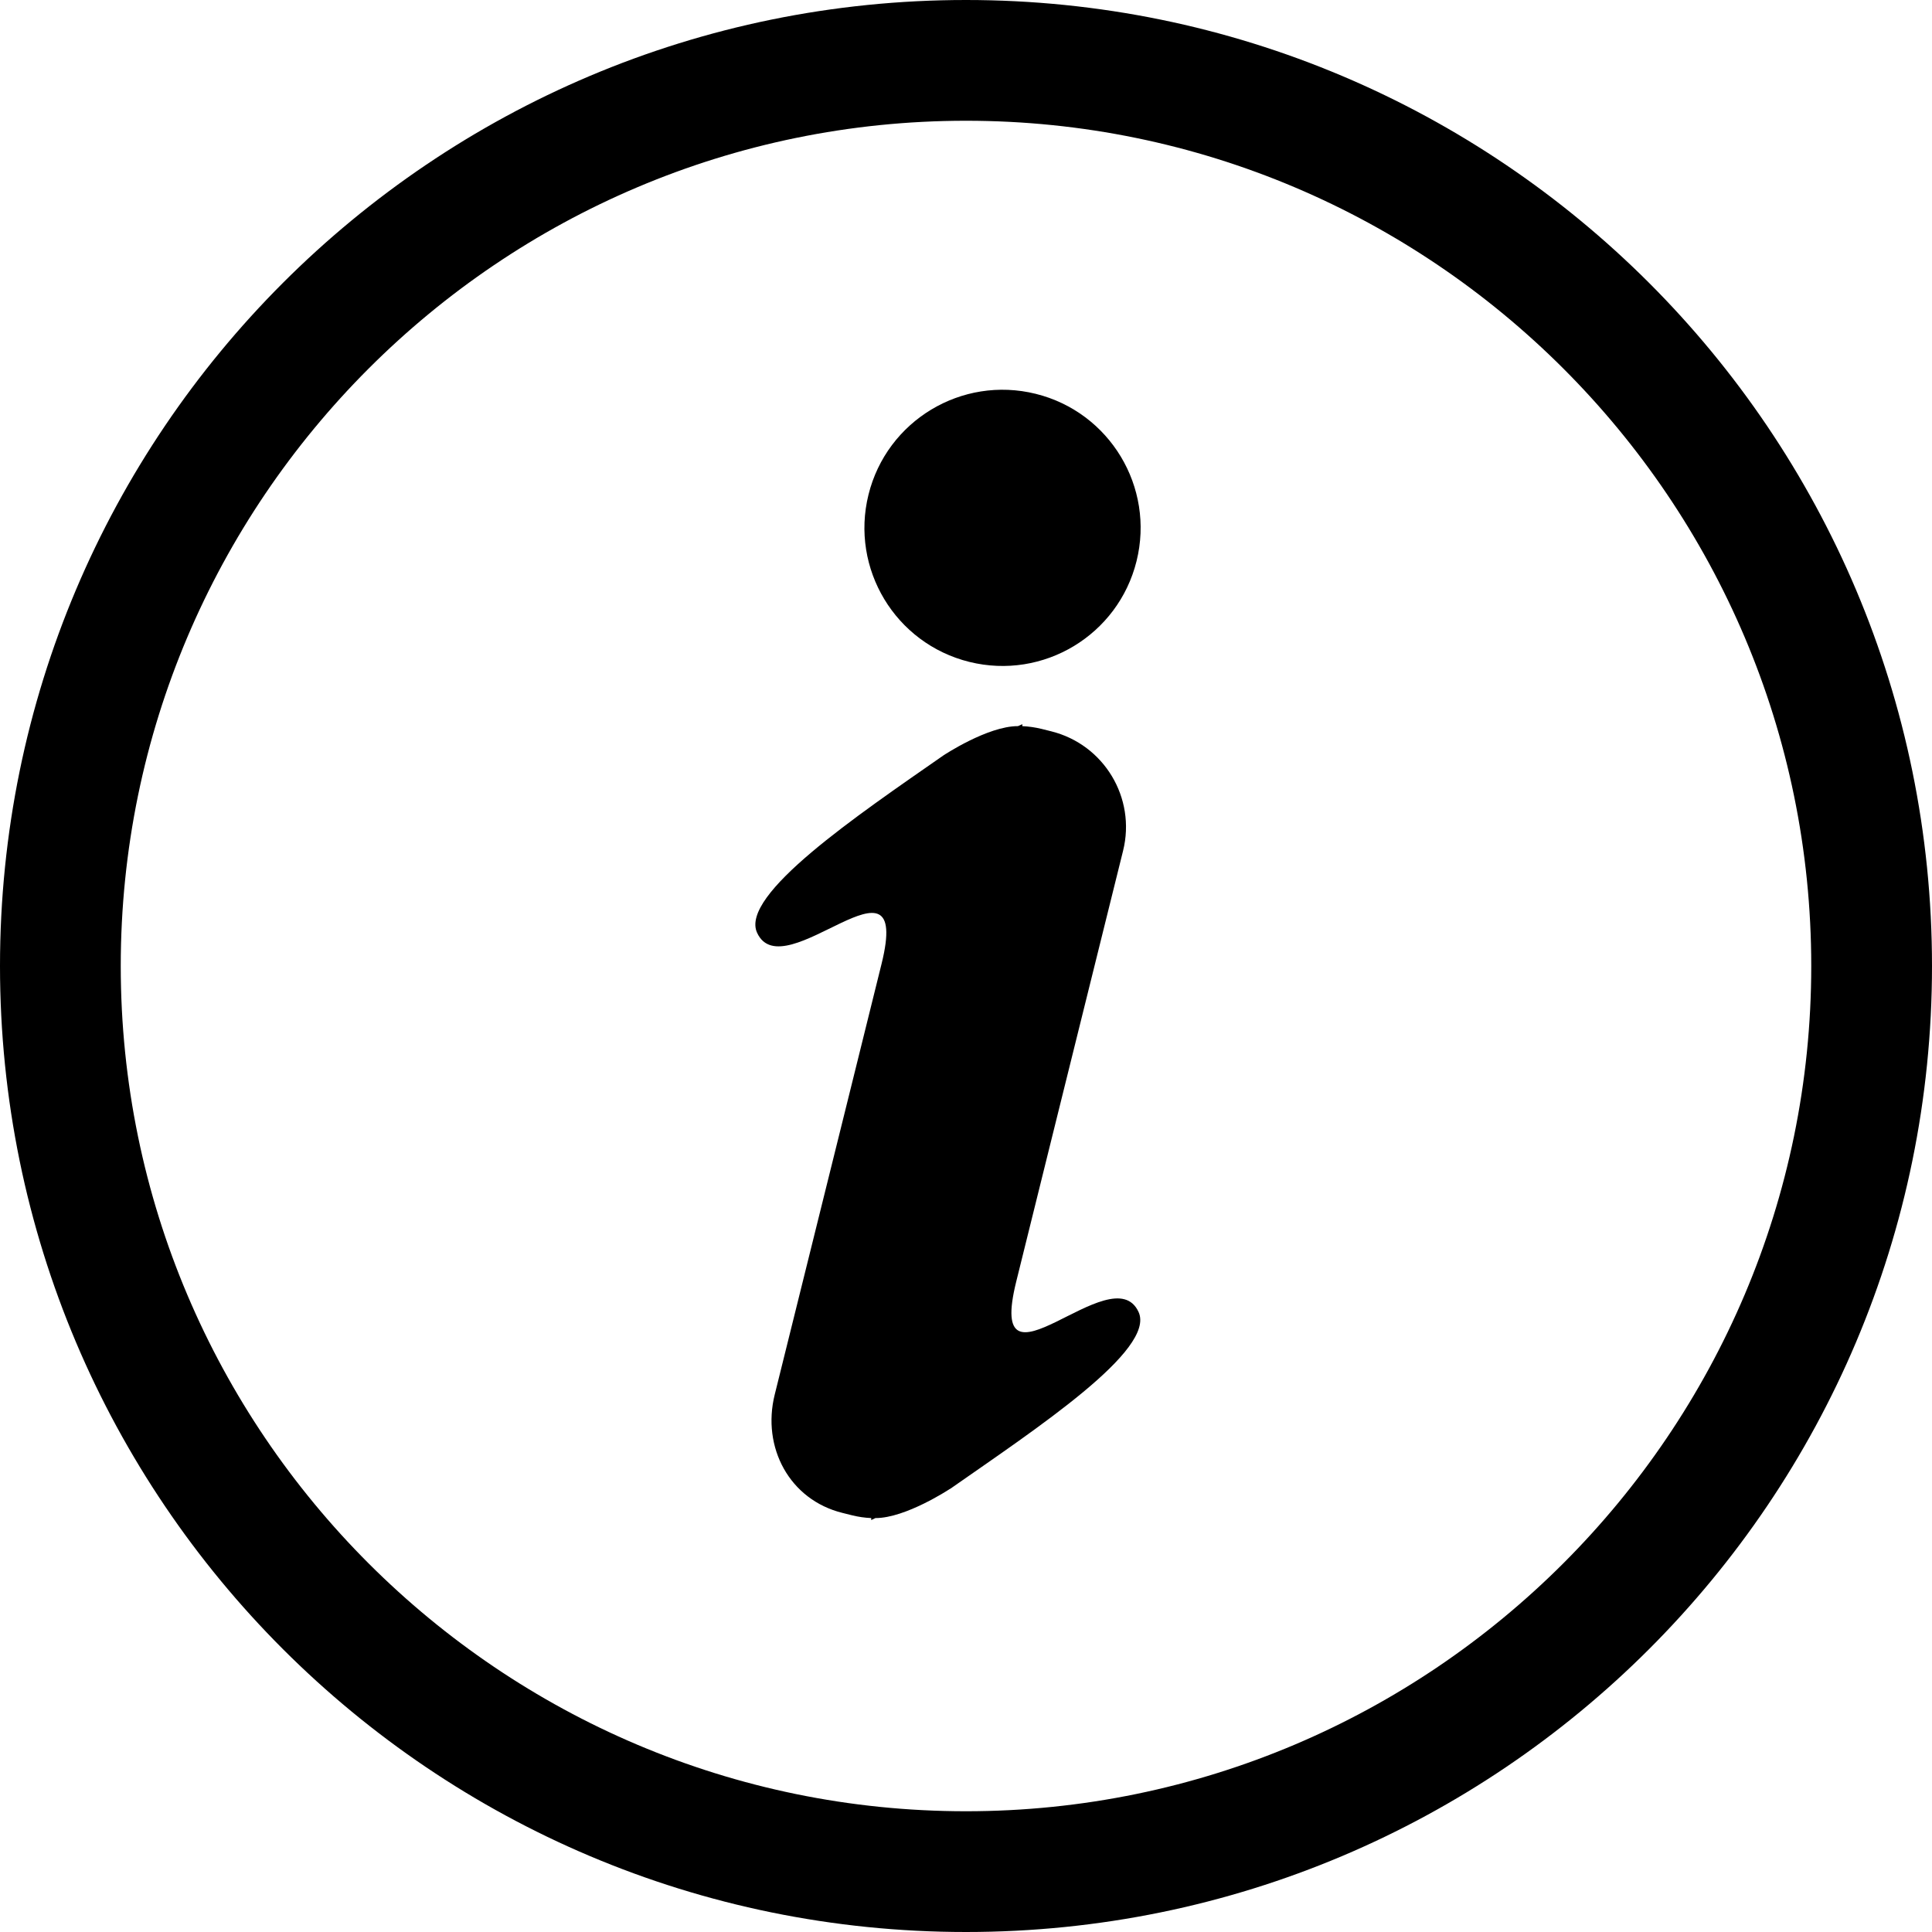
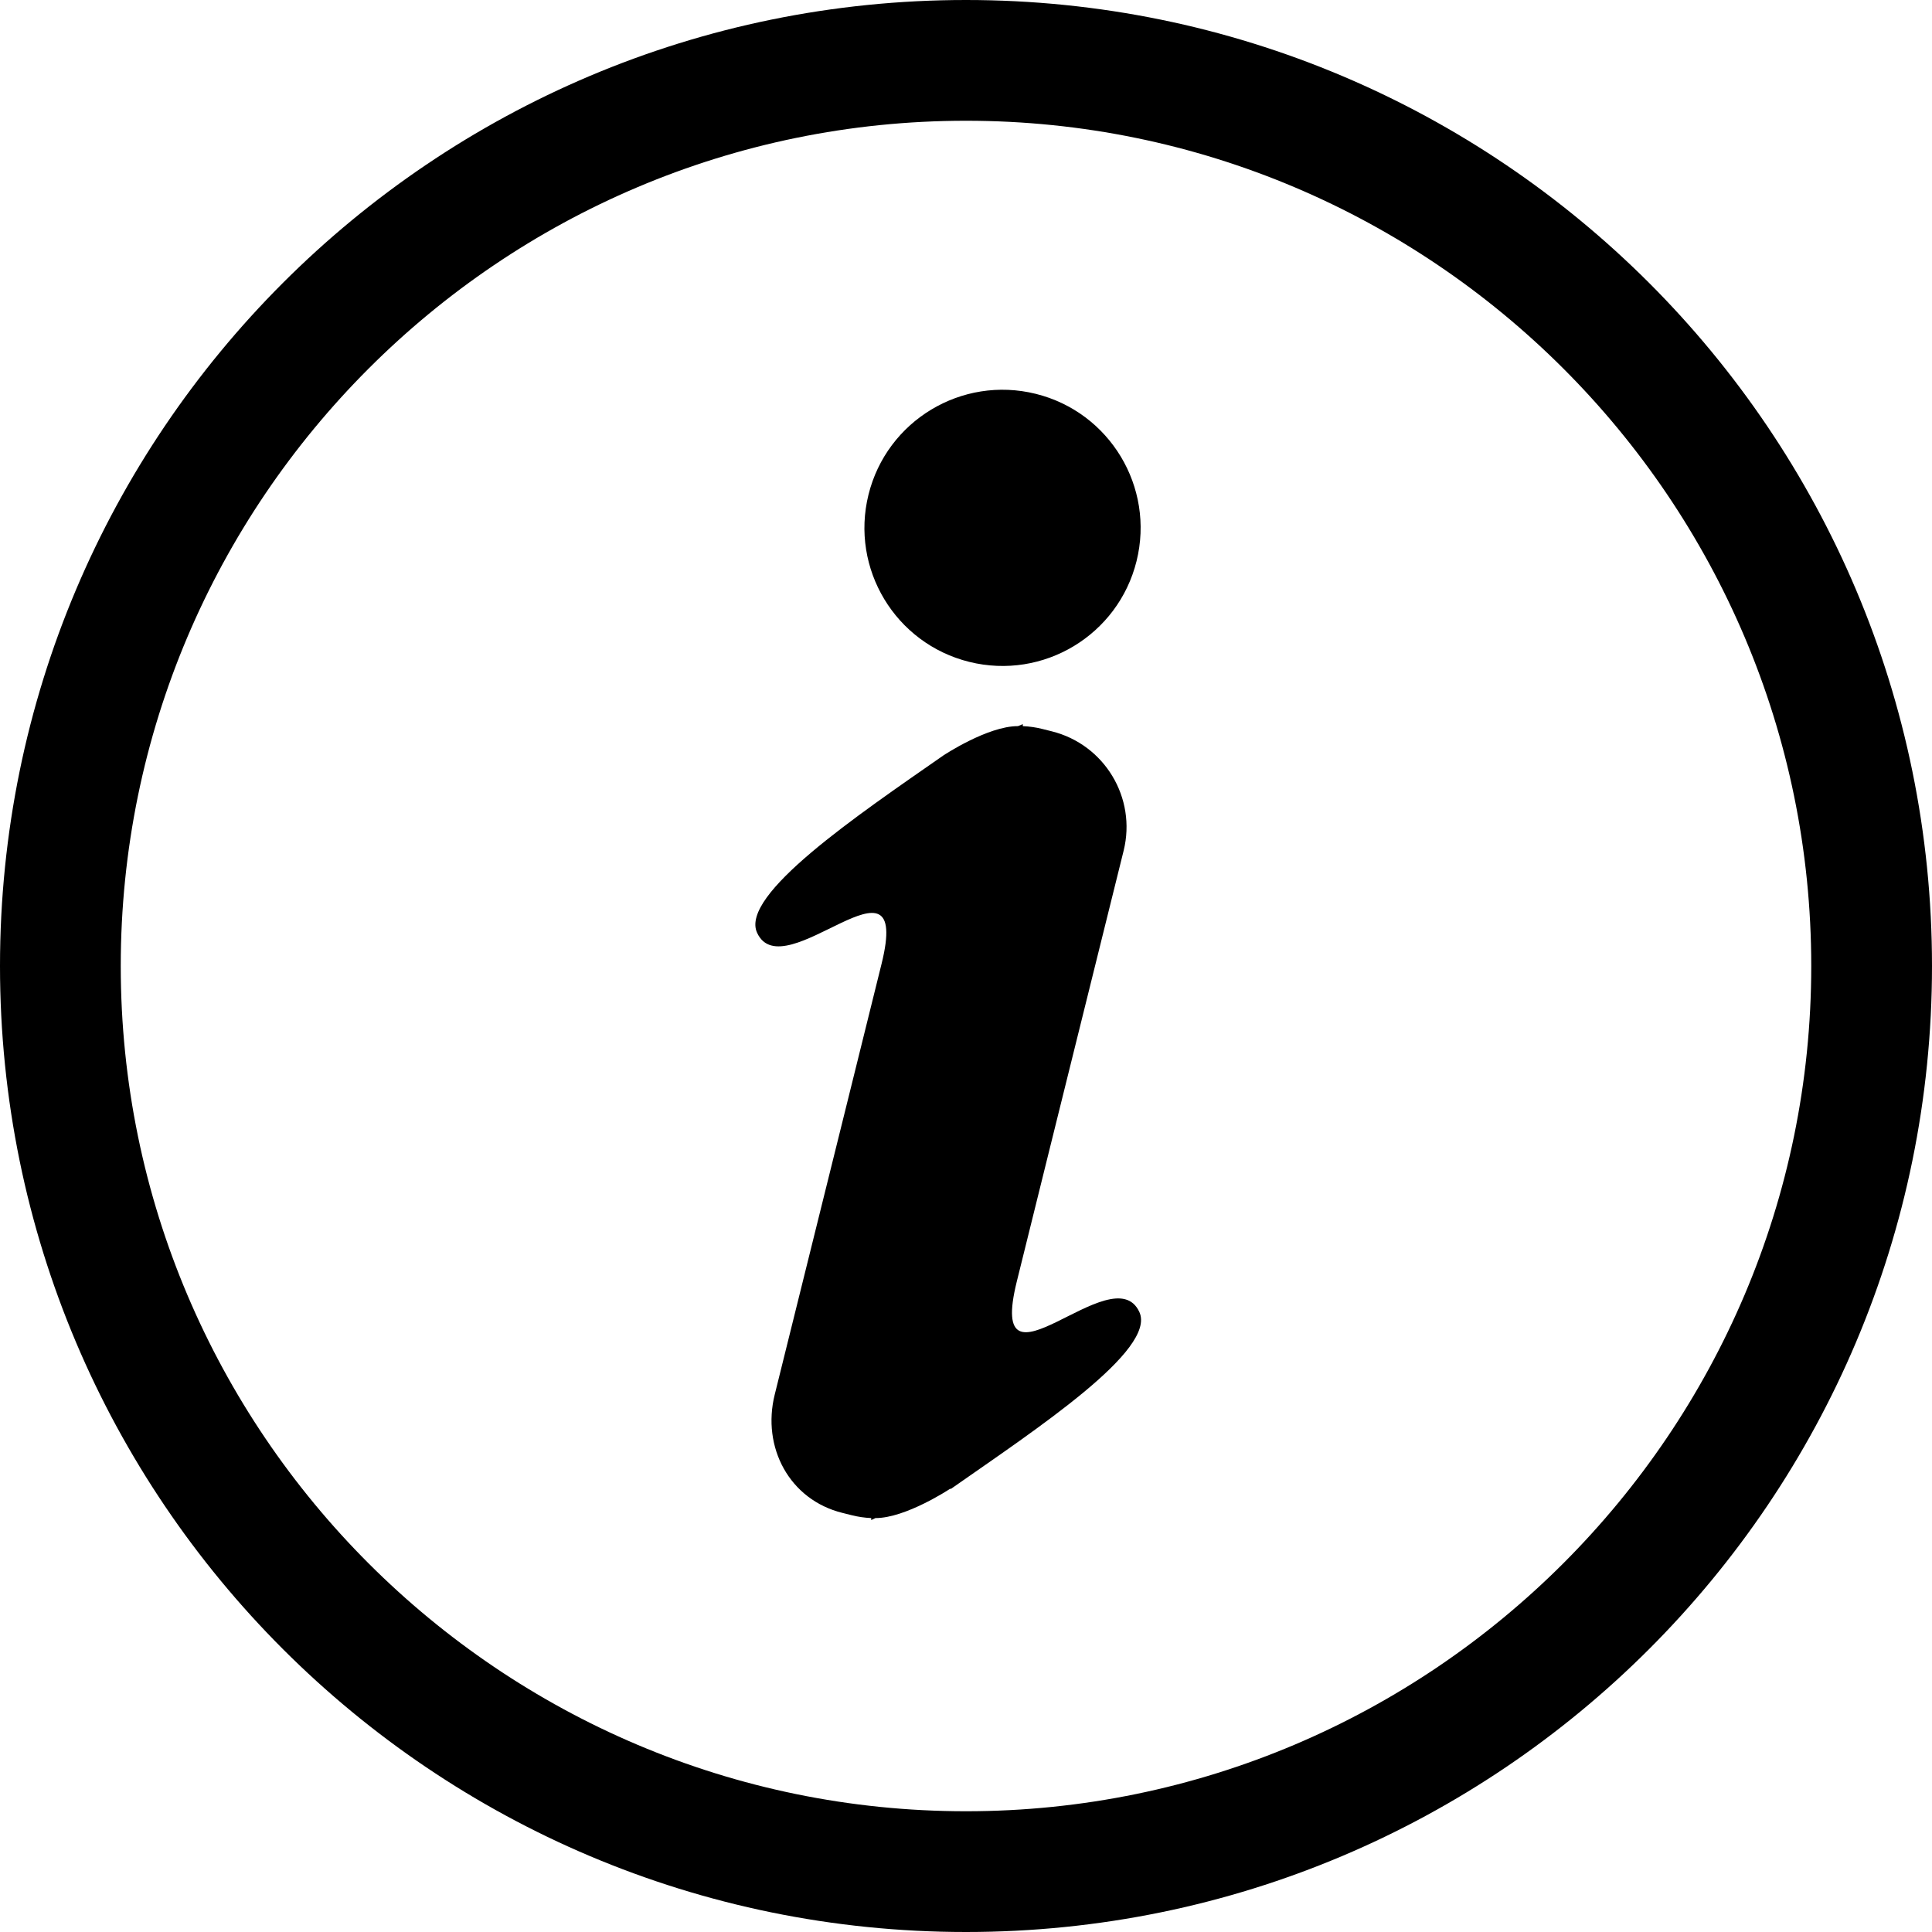
<svg xmlns="http://www.w3.org/2000/svg" width="32" height="32" viewBox="0 0 32 32">
  <g fill-rule="evenodd">
-     <path d="M15.735 24.66s-.734.486-1.235.484c-.045.02-.07.033-.07.033v-.033a1.606 1.606 0 0 1-.318-.046l-.16-.04c-.875-.217-1.338-1.085-1.12-1.96l1.22-4.916.55-2.22c.51-2.062-1.624.438-2.062-.512-.29-.628 1.66-1.945 3.086-2.938 0 0 .733-.487 1.235-.485a4 4 0 0 1 .073-.033l-.002.033c.107.005.213.02.32.046l.16.04a1.633 1.633 0 0 1 1.19 1.977l-1.22 4.917-.55 2.22c-.512 2.062 1.588-.447 2.026.503.29.627-1.697 1.935-3.12 2.93zm3.09-15.367a2.287 2.287 0 1 1-4.44-1.1 2.287 2.287 0 0 1 4.44 1.1z" />
+     <path d="M15.735 24.66s-.734.486-1.235.484c-.045.02-.07.033-.07.033v-.033a1.606 1.606 0 0 1-.318-.046l-.16-.04c-.875-.217-1.338-1.085-1.12-1.96l1.22-4.916.55-2.22c.51-2.062-1.624.438-2.062-.512-.29-.628 1.66-1.945 3.086-2.938 0 0 .733-.487 1.235-.485a4 4 0 0 1 .08-.033v.033c.11.005.216.02.32.046l.16.04a1.633 1.633 0 0 1 1.19 1.977l-1.22 4.917-.55 2.22c-.51 2.062 1.59-.447 2.03.503.29.627-1.698 1.935-3.12 2.93zm3.09-15.367a2.287 2.287 0 1 1-4.44-1.1 2.287 2.287 0 0 1 4.44 1.1z" />
    <path d="M16 0C7.162 0 0 7.162 0 16c0 8.838 7.162 16 16 16 8.838 0 16-7.162 16-16 0-8.838-7.162-16-16-16zm0 30C8.284 30 2 23.723 2 16 2 8.284 8.277 2 16 2c7.716 0 14 6.277 14 14 0 7.716-6.284 14-14 14z" />
  </g>
</svg>
